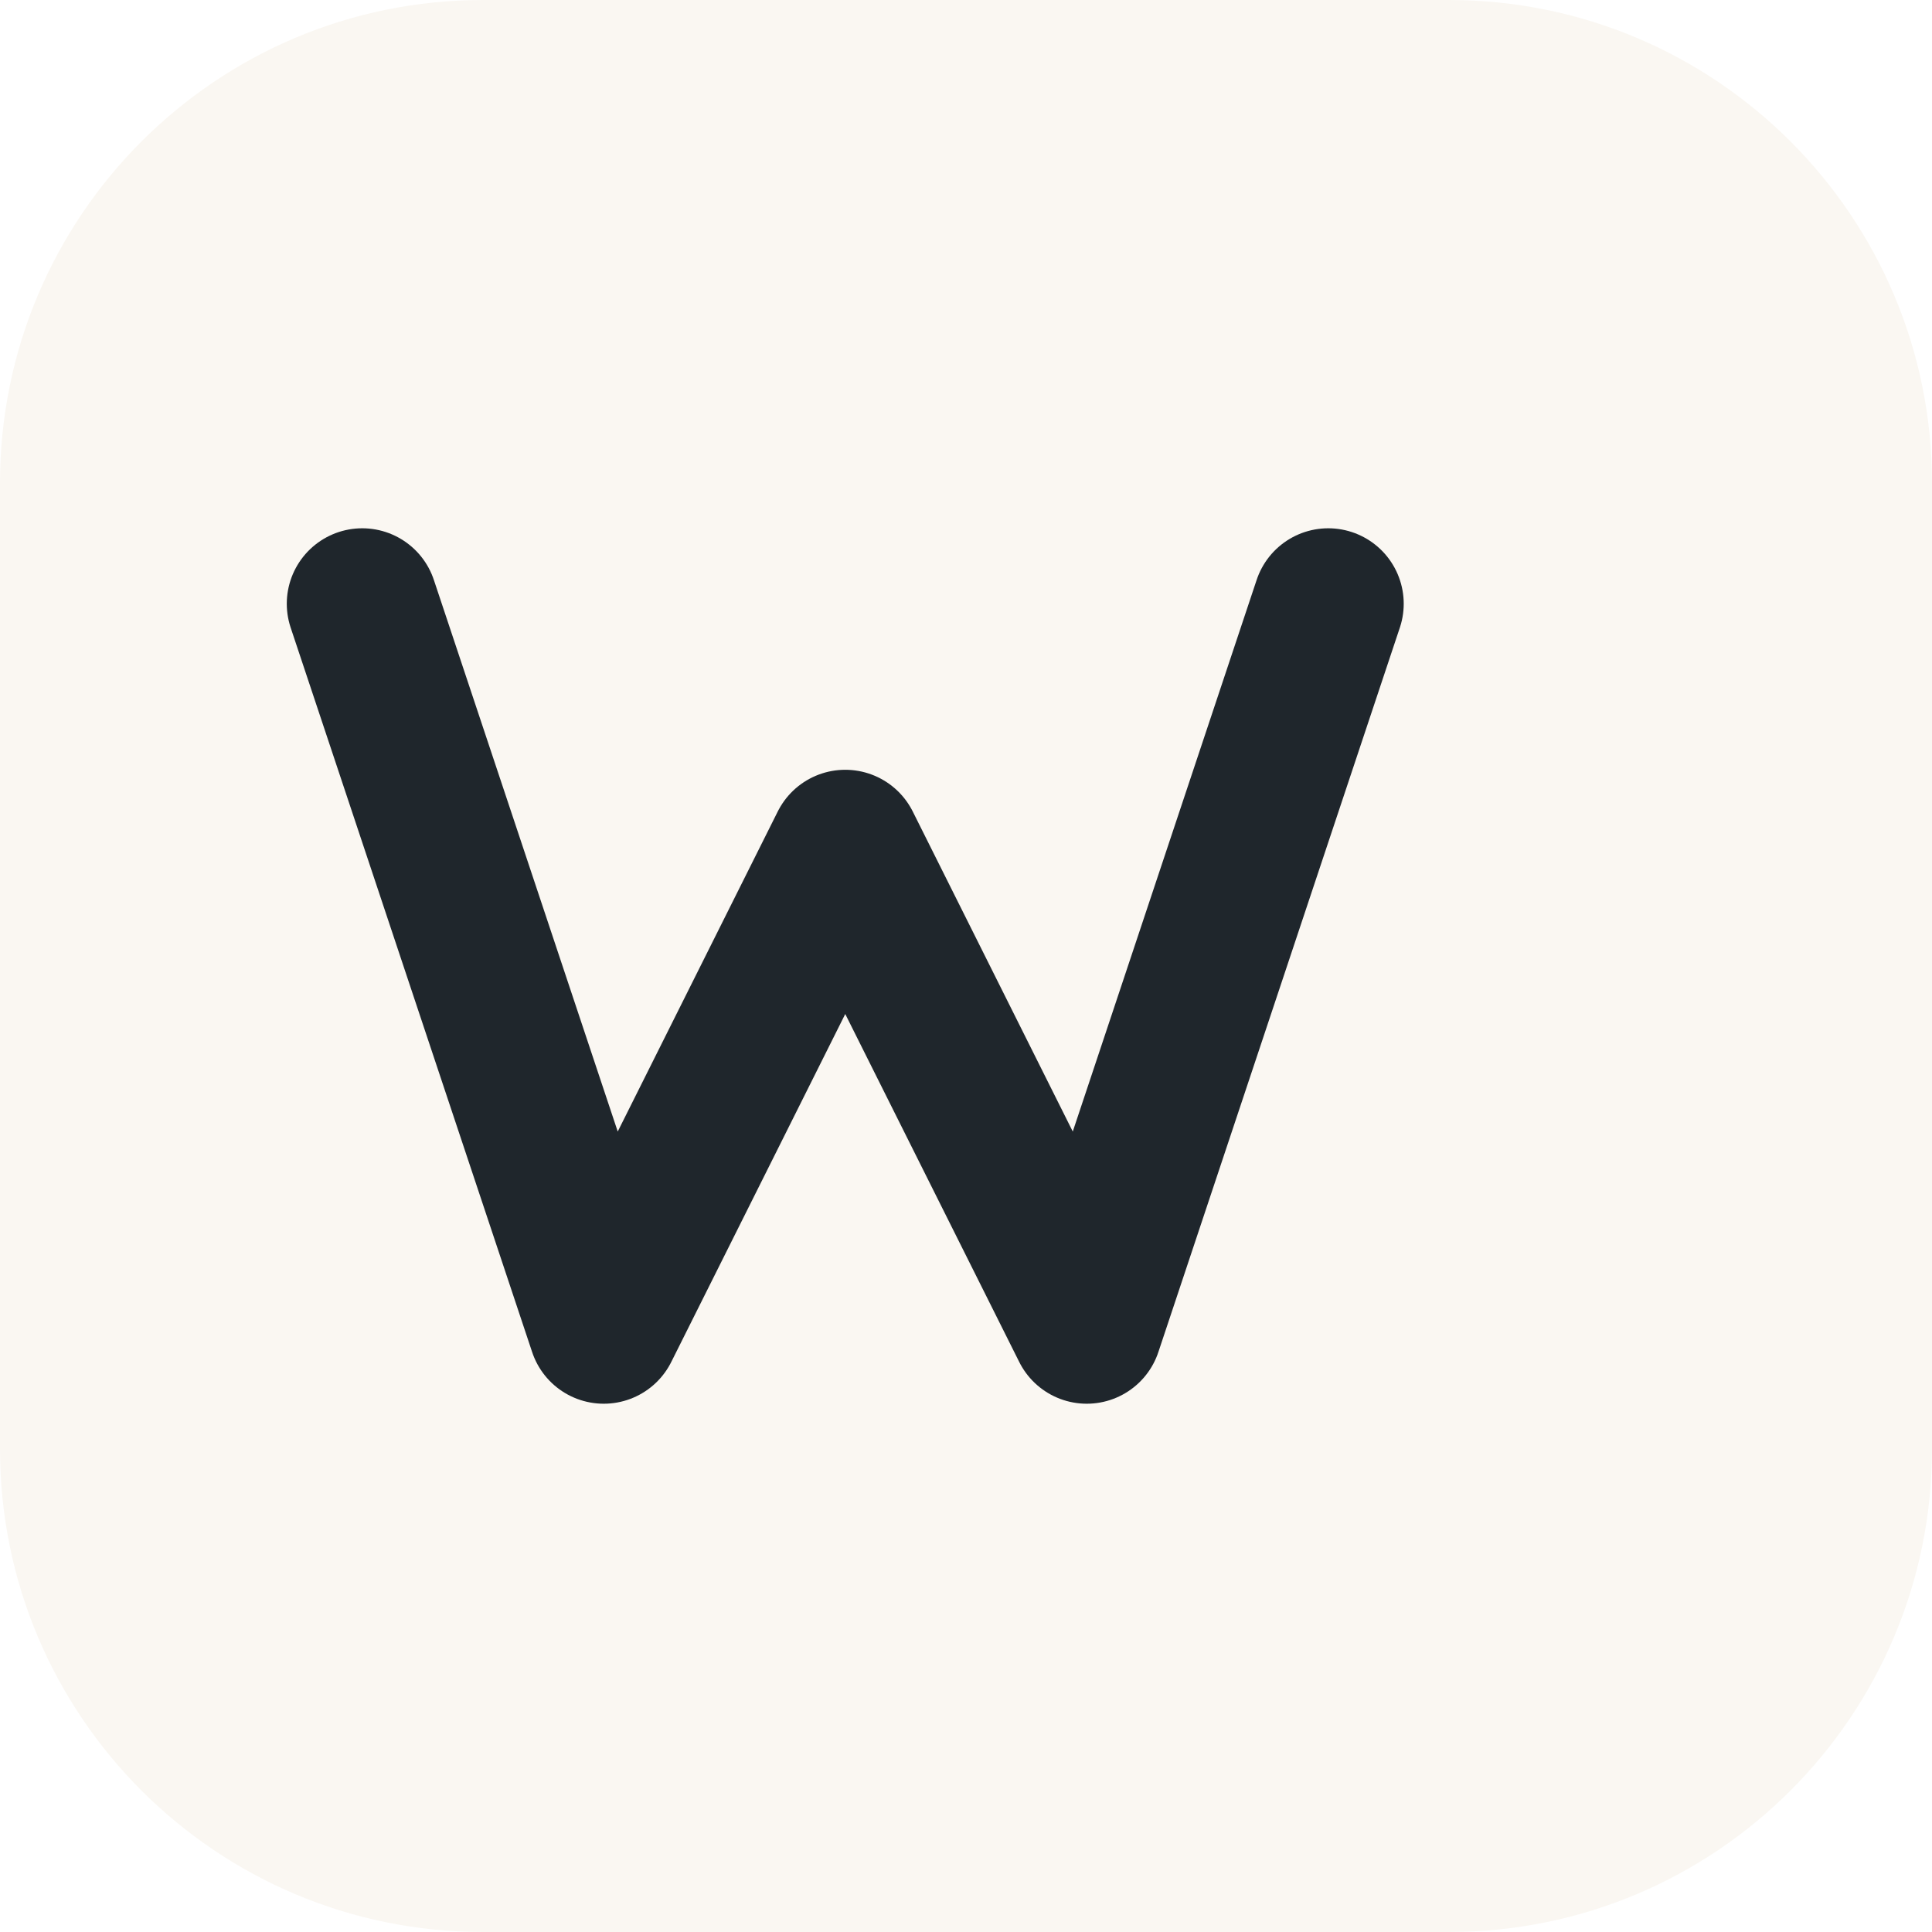
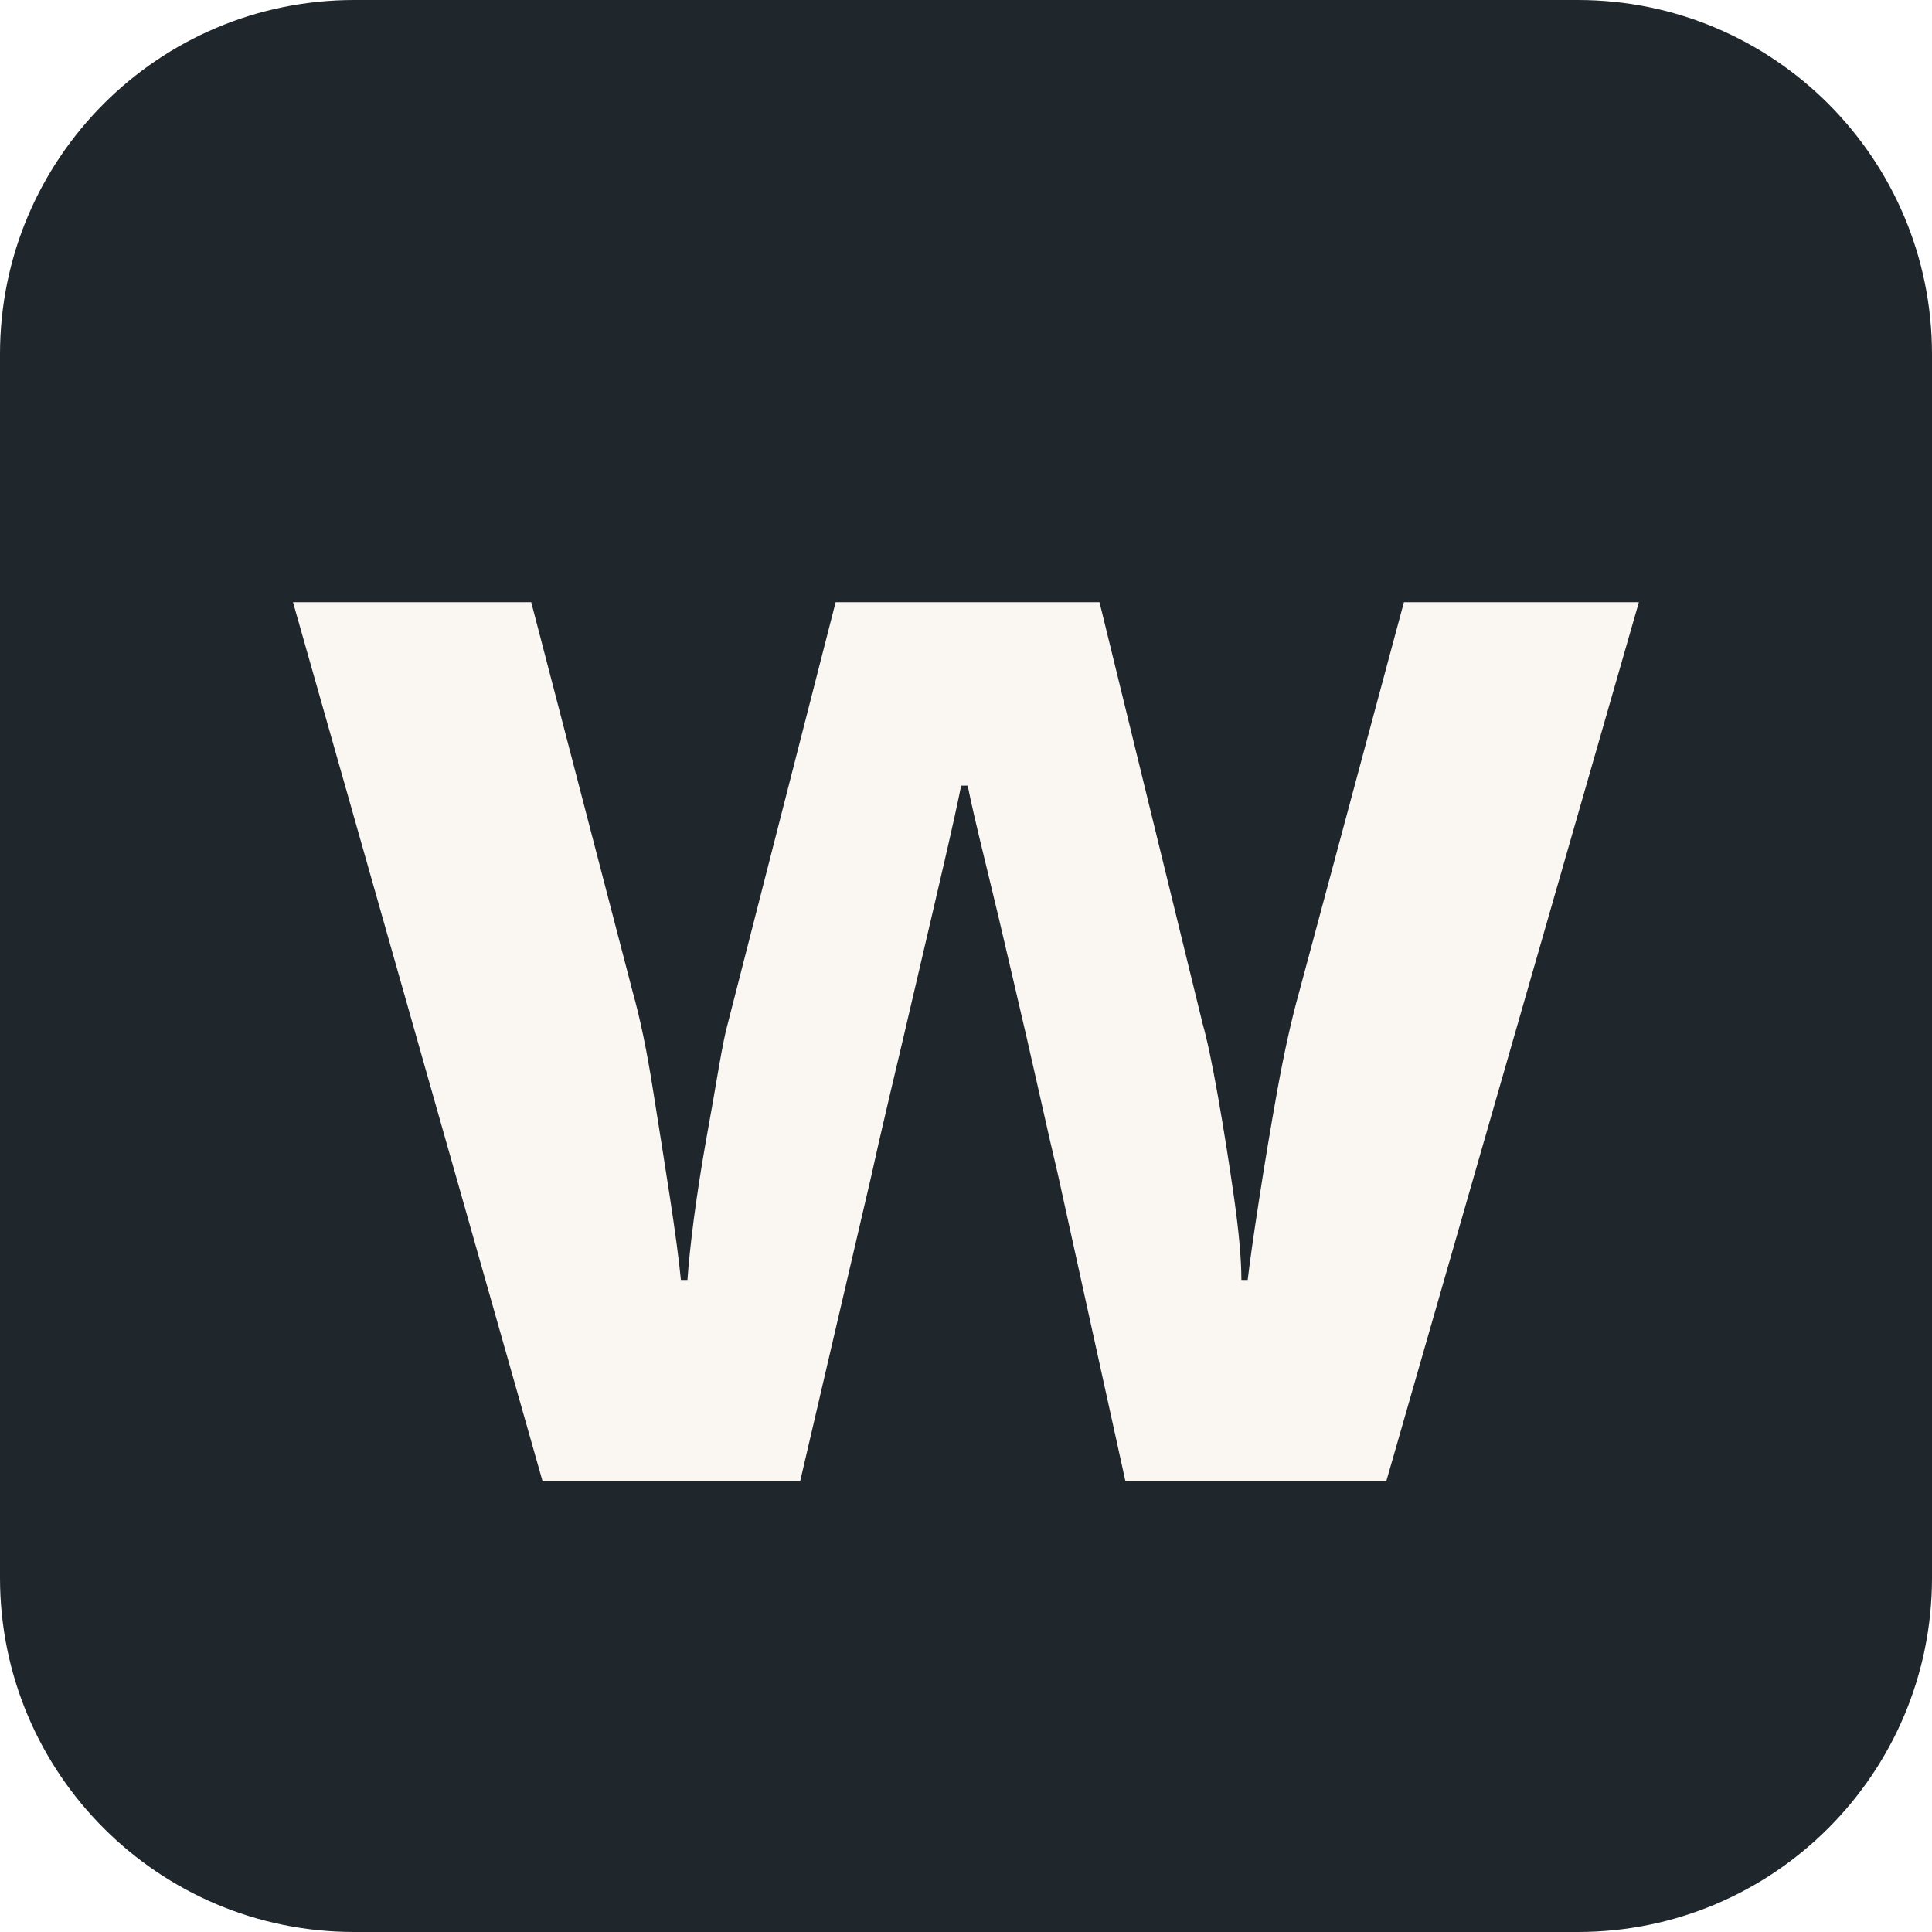
- <svg xmlns="http://www.w3.org/2000/svg" viewBox="0 0 32 32" fill="none">
-   <rect width="32" height="32" rx="8" fill="#FAF7F2" />
-   <path d="M6 10l4 12 4-8 4 8 4-12" stroke="#1F262C" stroke-width="2.5" stroke-linecap="round" stroke-linejoin="round" />
+ <svg xmlns="http://www.w3.org/2000/svg" viewBox="0 0 120 120">
+   <rect width="120" height="120" rx="22" fill="#1F262C" />
+   <text x="60" y="92" text-anchor="middle" font-family="Geist, sans-serif" font-weight="800" font-size="100" letter-spacing="-5" fill="#FAF7F2">w</text>
</svg>
